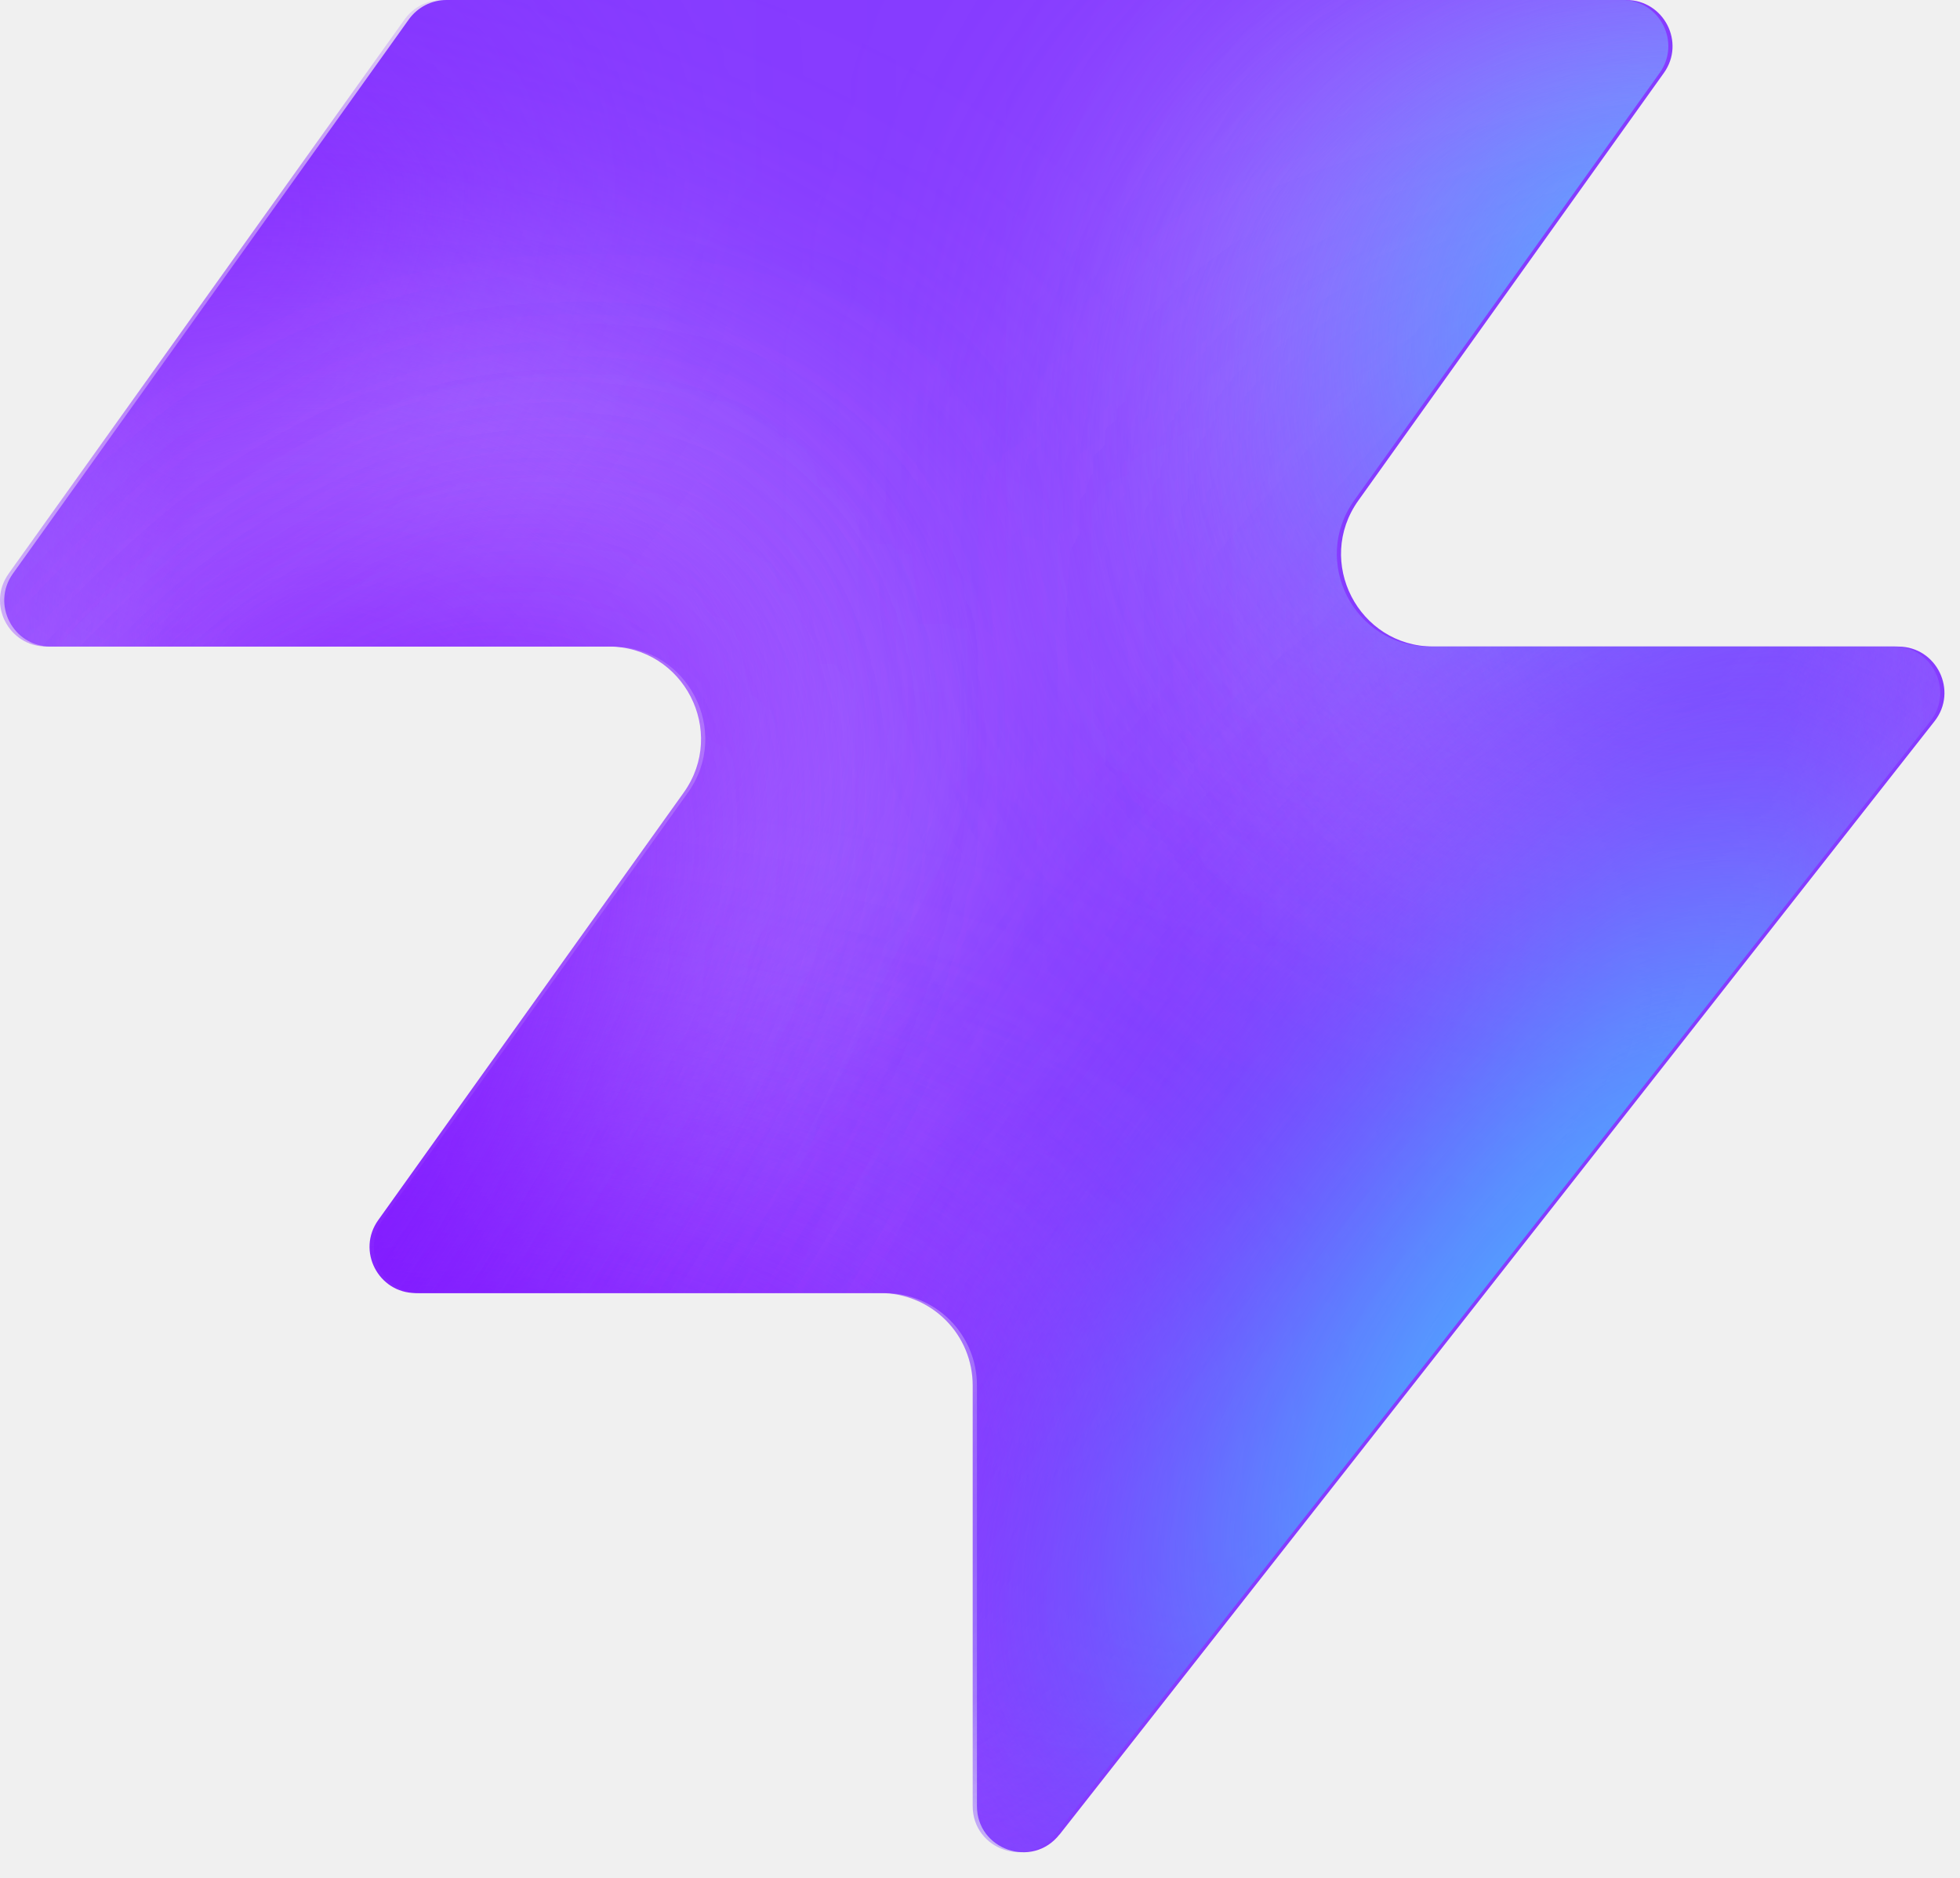
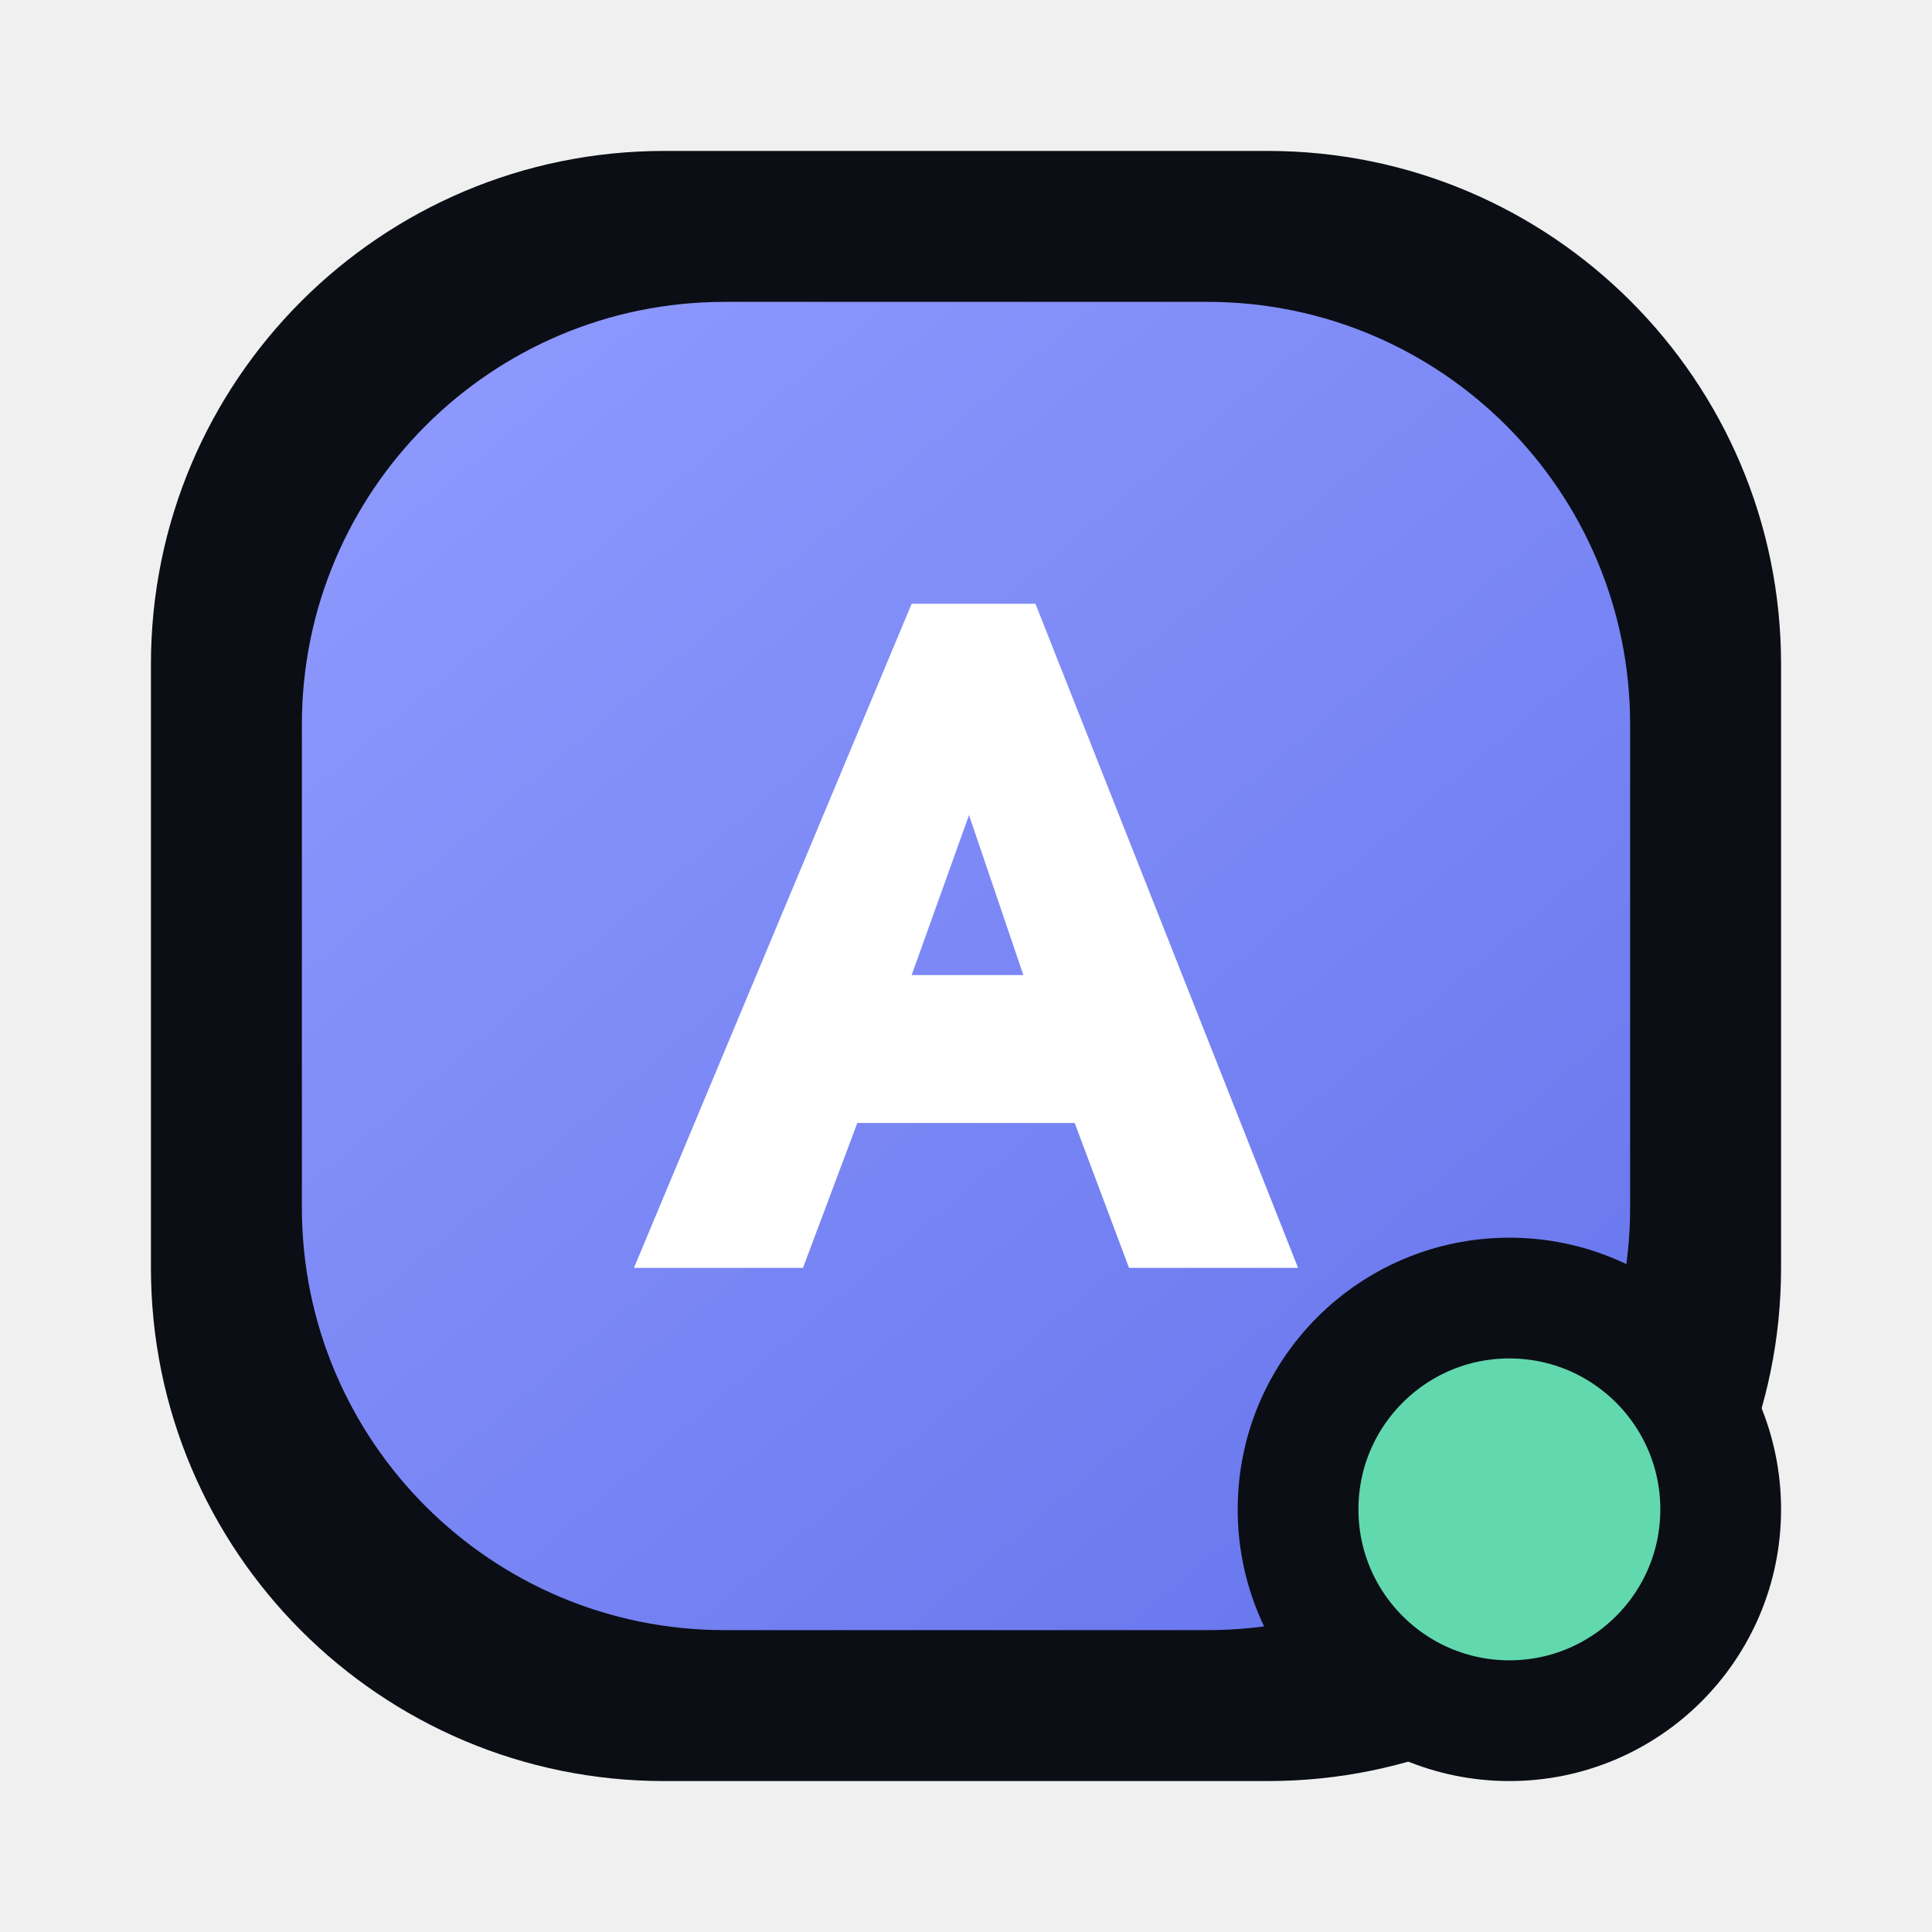
- <svg xmlns="http://www.w3.org/2000/svg" width="48" height="46" fill="none" viewBox="0 0 48 46">
-   <path fill="#863bff" d="M25.946 44.938c-.664.845-2.021.375-2.021-.698V33.937a2.26 2.26 0 0 0-2.262-2.262H10.287c-.92 0-1.456-1.04-.92-1.788l7.48-10.471c1.07-1.497 0-3.578-1.842-3.578H1.237c-.92 0-1.456-1.04-.92-1.788L10.013.474c.214-.297.556-.474.92-.474h28.894c.92 0 1.456 1.04.92 1.788l-7.48 10.471c-1.07 1.498 0 3.579 1.842 3.579h11.377c.943 0 1.473 1.088.89 1.83L25.947 44.94z" style="fill:#863bff;fill:color(display-p3 .525 .23 1);fill-opacity:1" />
-   <mask id="a" width="48" height="46" x="0" y="0" maskUnits="userSpaceOnUse" style="mask-type:alpha">
-     <path fill="#000" d="M25.842 44.938c-.664.844-2.021.375-2.021-.698V33.937a2.26 2.26 0 0 0-2.262-2.262H10.183c-.92 0-1.456-1.04-.92-1.788l7.48-10.471c1.07-1.498 0-3.579-1.842-3.579H1.133c-.92 0-1.456-1.04-.92-1.787L9.91.473c.214-.297.556-.474.92-.474h28.894c.92 0 1.456 1.04.92 1.788l-7.48 10.471c-1.07 1.498 0 3.578 1.842 3.578h11.377c.943 0 1.473 1.088.89 1.832L25.843 44.94z" style="fill:#000;fill-opacity:1" />
-   </mask>
-   <g mask="url(#a)">
-     <g filter="url(#b)">
-       <ellipse cx="5.508" cy="14.704" fill="#ede6ff" rx="5.508" ry="14.704" style="fill:#ede6ff;fill:color(display-p3 .927 .903 1);fill-opacity:1" transform="matrix(.00324 1 1 -.00324 -4.47 31.516)" />
-     </g>
-     <g filter="url(#c)">
-       <ellipse cx="10.399" cy="29.851" fill="#ede6ff" rx="10.399" ry="29.851" style="fill:#ede6ff;fill:color(display-p3 .927 .903 1);fill-opacity:1" transform="matrix(.00324 1 1 -.00324 -39.328 7.883)" />
-     </g>
-     <g filter="url(#d)">
-       <ellipse cx="5.508" cy="30.487" fill="#7e14ff" rx="5.508" ry="30.487" style="fill:#7e14ff;fill:color(display-p3 .492 .077 1);fill-opacity:1" transform="rotate(89.814 -25.913 -14.639)scale(1 -1)" />
-     </g>
-     <g filter="url(#e)">
-       <ellipse cx="5.508" cy="30.599" fill="#7e14ff" rx="5.508" ry="30.599" style="fill:#7e14ff;fill:color(display-p3 .492 .077 1);fill-opacity:1" transform="rotate(89.814 -32.644 -3.334)scale(1 -1)" />
-     </g>
-     <g filter="url(#f)">
-       <ellipse cx="5.508" cy="30.599" fill="#7e14ff" rx="5.508" ry="30.599" style="fill:#7e14ff;fill:color(display-p3 .492 .077 1);fill-opacity:1" transform="matrix(.00324 1 1 -.00324 -34.34 30.47)" />
-     </g>
-     <g filter="url(#g)">
-       <ellipse cx="14.072" cy="22.078" fill="#ede6ff" rx="14.072" ry="22.078" style="fill:#ede6ff;fill:color(display-p3 .927 .903 1);fill-opacity:1" transform="rotate(93.35 24.506 48.493)scale(-1 1)" />
-     </g>
-     <g filter="url(#h)">
-       <ellipse cx="3.47" cy="21.501" fill="#7e14ff" rx="3.47" ry="21.501" style="fill:#7e14ff;fill:color(display-p3 .492 .077 1);fill-opacity:1" transform="rotate(89.009 28.708 47.59)scale(-1 1)" />
-     </g>
-     <g filter="url(#i)">
-       <ellipse cx="3.47" cy="21.501" fill="#7e14ff" rx="3.47" ry="21.501" style="fill:#7e14ff;fill:color(display-p3 .492 .077 1);fill-opacity:1" transform="rotate(89.009 28.708 47.59)scale(-1 1)" />
-     </g>
-     <g filter="url(#j)">
-       <ellipse cx=".387" cy="8.972" fill="#7e14ff" rx="4.407" ry="29.108" style="fill:#7e14ff;fill:color(display-p3 .492 .077 1);fill-opacity:1" transform="rotate(39.51 .387 8.972)" />
-     </g>
-     <g filter="url(#k)">
-       <ellipse cx="47.523" cy="-6.092" fill="#7e14ff" rx="4.407" ry="29.108" style="fill:#7e14ff;fill:color(display-p3 .492 .077 1);fill-opacity:1" transform="rotate(37.892 47.523 -6.092)" />
-     </g>
-     <g filter="url(#l)">
-       <ellipse cx="41.412" cy="6.333" fill="#47bfff" rx="5.971" ry="9.665" style="fill:#47bfff;fill:color(display-p3 .28 .748 1);fill-opacity:1" transform="rotate(37.892 41.412 6.333)" />
-     </g>
-     <g filter="url(#m)">
-       <ellipse cx="-1.879" cy="38.332" fill="#7e14ff" rx="4.407" ry="29.108" style="fill:#7e14ff;fill:color(display-p3 .492 .077 1);fill-opacity:1" transform="rotate(37.892 -1.88 38.332)" />
-     </g>
-     <g filter="url(#n)">
-       <ellipse cx="-1.879" cy="38.332" fill="#7e14ff" rx="4.407" ry="29.108" style="fill:#7e14ff;fill:color(display-p3 .492 .077 1);fill-opacity:1" transform="rotate(37.892 -1.88 38.332)" />
-     </g>
-     <g filter="url(#o)">
-       <ellipse cx="35.651" cy="29.907" fill="#7e14ff" rx="4.407" ry="29.108" style="fill:#7e14ff;fill:color(display-p3 .492 .077 1);fill-opacity:1" transform="rotate(37.892 35.651 29.907)" />
-     </g>
-     <g filter="url(#p)">
-       <ellipse cx="38.418" cy="32.4" fill="#47bfff" rx="5.971" ry="15.297" style="fill:#47bfff;fill:color(display-p3 .28 .748 1);fill-opacity:1" transform="rotate(37.892 38.418 32.4)" />
-     </g>
-   </g>
+ <svg xmlns="http://www.w3.org/2000/svg" viewBox="0 0 64 64">
  <defs>
-     <filter id="b" width="60.045" height="41.654" x="-19.77" y="16.149" color-interpolation-filters="sRGB" filterUnits="userSpaceOnUse">
-       <feFlood flood-opacity="0" result="BackgroundImageFix" />
-       <feBlend in="SourceGraphic" in2="BackgroundImageFix" result="shape" />
-       <feGaussianBlur result="effect1_foregroundBlur_2002_17158" stdDeviation="7.659" />
-     </filter>
-     <filter id="c" width="90.34" height="51.437" x="-54.613" y="-7.533" color-interpolation-filters="sRGB" filterUnits="userSpaceOnUse">
-       <feFlood flood-opacity="0" result="BackgroundImageFix" />
-       <feBlend in="SourceGraphic" in2="BackgroundImageFix" result="shape" />
-       <feGaussianBlur result="effect1_foregroundBlur_2002_17158" stdDeviation="7.659" />
-     </filter>
-     <filter id="d" width="79.355" height="29.4" x="-49.64" y="2.03" color-interpolation-filters="sRGB" filterUnits="userSpaceOnUse">
-       <feFlood flood-opacity="0" result="BackgroundImageFix" />
-       <feBlend in="SourceGraphic" in2="BackgroundImageFix" result="shape" />
-       <feGaussianBlur result="effect1_foregroundBlur_2002_17158" stdDeviation="4.596" />
-     </filter>
-     <filter id="e" width="79.579" height="29.4" x="-45.045" y="20.029" color-interpolation-filters="sRGB" filterUnits="userSpaceOnUse">
-       <feFlood flood-opacity="0" result="BackgroundImageFix" />
-       <feBlend in="SourceGraphic" in2="BackgroundImageFix" result="shape" />
-       <feGaussianBlur result="effect1_foregroundBlur_2002_17158" stdDeviation="4.596" />
-     </filter>
-     <filter id="f" width="79.579" height="29.4" x="-43.513" y="21.178" color-interpolation-filters="sRGB" filterUnits="userSpaceOnUse">
-       <feFlood flood-opacity="0" result="BackgroundImageFix" />
-       <feBlend in="SourceGraphic" in2="BackgroundImageFix" result="shape" />
-       <feGaussianBlur result="effect1_foregroundBlur_2002_17158" stdDeviation="4.596" />
-     </filter>
-     <filter id="g" width="74.749" height="58.852" x="15.756" y="-17.901" color-interpolation-filters="sRGB" filterUnits="userSpaceOnUse">
-       <feFlood flood-opacity="0" result="BackgroundImageFix" />
-       <feBlend in="SourceGraphic" in2="BackgroundImageFix" result="shape" />
-       <feGaussianBlur result="effect1_foregroundBlur_2002_17158" stdDeviation="7.659" />
-     </filter>
-     <filter id="h" width="61.377" height="25.362" x="23.548" y="2.284" color-interpolation-filters="sRGB" filterUnits="userSpaceOnUse">
-       <feFlood flood-opacity="0" result="BackgroundImageFix" />
-       <feBlend in="SourceGraphic" in2="BackgroundImageFix" result="shape" />
-       <feGaussianBlur result="effect1_foregroundBlur_2002_17158" stdDeviation="4.596" />
-     </filter>
-     <filter id="i" width="61.377" height="25.362" x="23.548" y="2.284" color-interpolation-filters="sRGB" filterUnits="userSpaceOnUse">
-       <feFlood flood-opacity="0" result="BackgroundImageFix" />
-       <feBlend in="SourceGraphic" in2="BackgroundImageFix" result="shape" />
-       <feGaussianBlur result="effect1_foregroundBlur_2002_17158" stdDeviation="4.596" />
-     </filter>
-     <filter id="j" width="56.045" height="63.649" x="-27.636" y="-22.853" color-interpolation-filters="sRGB" filterUnits="userSpaceOnUse">
-       <feFlood flood-opacity="0" result="BackgroundImageFix" />
-       <feBlend in="SourceGraphic" in2="BackgroundImageFix" result="shape" />
-       <feGaussianBlur result="effect1_foregroundBlur_2002_17158" stdDeviation="4.596" />
-     </filter>
-     <filter id="k" width="54.814" height="64.646" x="20.116" y="-38.415" color-interpolation-filters="sRGB" filterUnits="userSpaceOnUse">
-       <feFlood flood-opacity="0" result="BackgroundImageFix" />
-       <feBlend in="SourceGraphic" in2="BackgroundImageFix" result="shape" />
-       <feGaussianBlur result="effect1_foregroundBlur_2002_17158" stdDeviation="4.596" />
-     </filter>
-     <filter id="l" width="33.541" height="35.313" x="24.641" y="-11.323" color-interpolation-filters="sRGB" filterUnits="userSpaceOnUse">
-       <feFlood flood-opacity="0" result="BackgroundImageFix" />
-       <feBlend in="SourceGraphic" in2="BackgroundImageFix" result="shape" />
-       <feGaussianBlur result="effect1_foregroundBlur_2002_17158" stdDeviation="4.596" />
-     </filter>
-     <filter id="m" width="54.814" height="64.646" x="-29.286" y="6.009" color-interpolation-filters="sRGB" filterUnits="userSpaceOnUse">
-       <feFlood flood-opacity="0" result="BackgroundImageFix" />
-       <feBlend in="SourceGraphic" in2="BackgroundImageFix" result="shape" />
-       <feGaussianBlur result="effect1_foregroundBlur_2002_17158" stdDeviation="4.596" />
-     </filter>
-     <filter id="n" width="54.814" height="64.646" x="-29.286" y="6.009" color-interpolation-filters="sRGB" filterUnits="userSpaceOnUse">
-       <feFlood flood-opacity="0" result="BackgroundImageFix" />
-       <feBlend in="SourceGraphic" in2="BackgroundImageFix" result="shape" />
-       <feGaussianBlur result="effect1_foregroundBlur_2002_17158" stdDeviation="4.596" />
-     </filter>
-     <filter id="o" width="54.814" height="64.646" x="8.244" y="-2.416" color-interpolation-filters="sRGB" filterUnits="userSpaceOnUse">
-       <feFlood flood-opacity="0" result="BackgroundImageFix" />
-       <feBlend in="SourceGraphic" in2="BackgroundImageFix" result="shape" />
-       <feGaussianBlur result="effect1_foregroundBlur_2002_17158" stdDeviation="4.596" />
-     </filter>
-     <filter id="p" width="39.409" height="43.623" x="18.713" y="10.588" color-interpolation-filters="sRGB" filterUnits="userSpaceOnUse">
-       <feFlood flood-opacity="0" result="BackgroundImageFix" />
-       <feBlend in="SourceGraphic" in2="BackgroundImageFix" result="shape" />
-       <feGaussianBlur result="effect1_foregroundBlur_2002_17158" stdDeviation="4.596" />
-     </filter>
+     <linearGradient id="g" x1="10" y1="7" x2="53" y2="58" gradientUnits="userSpaceOnUse">
+       <stop stop-color="#929DFF" />
+       <stop offset="1" stop-color="#6372EB" />
+     </linearGradient>
  </defs>
+   <rect x="5" y="5" width="54" height="54" rx="17" fill="#0B0E15" />
+   <rect x="10" y="10" width="44" height="44" rx="14" fill="url(#g)" />
+   <path d="M21 42 30.2 20h4.1L43 42h-5.6l-1.8-4.8H28.4L26.6 42H21Zm9.2-9.7h3.7L32.1 27l-1.9 5.3Z" fill="#fff" />
+   <circle cx="50" cy="50" r="7" fill="#62D8AE" stroke="#0B0E15" stroke-width="4" />
</svg>
